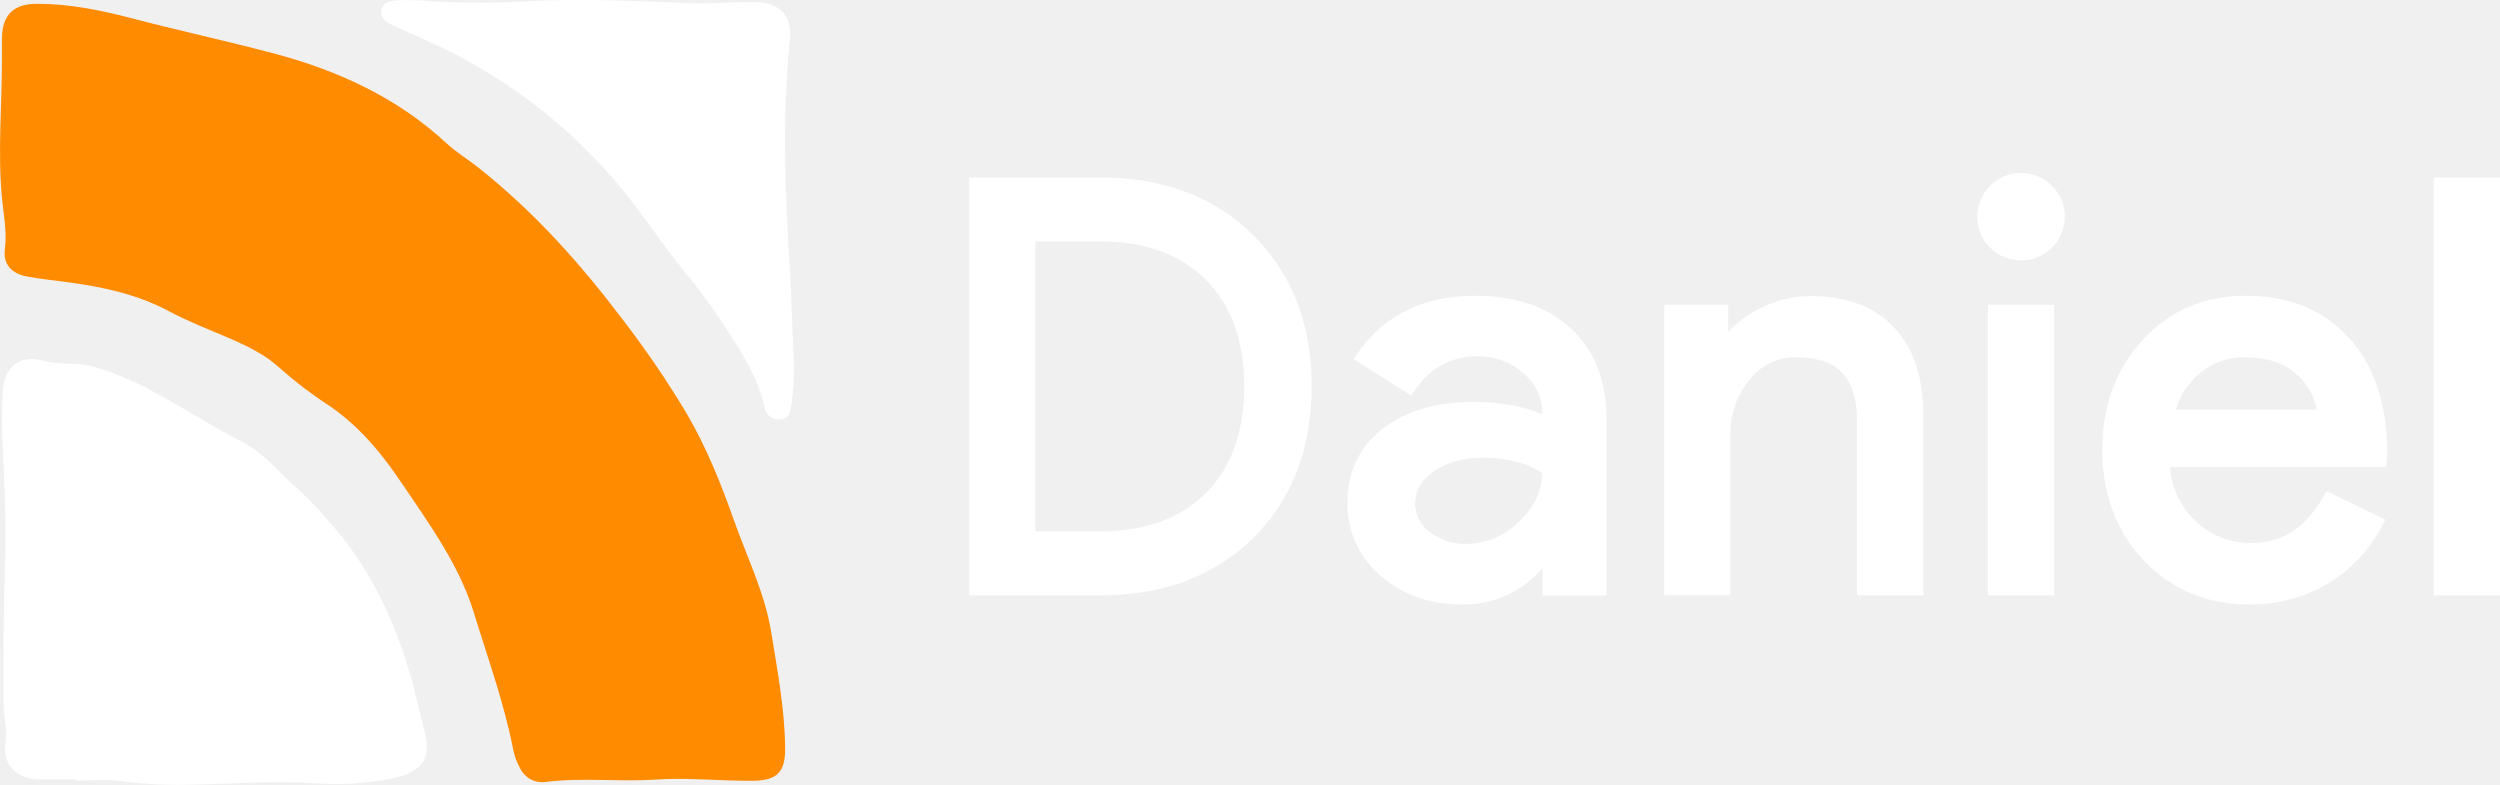
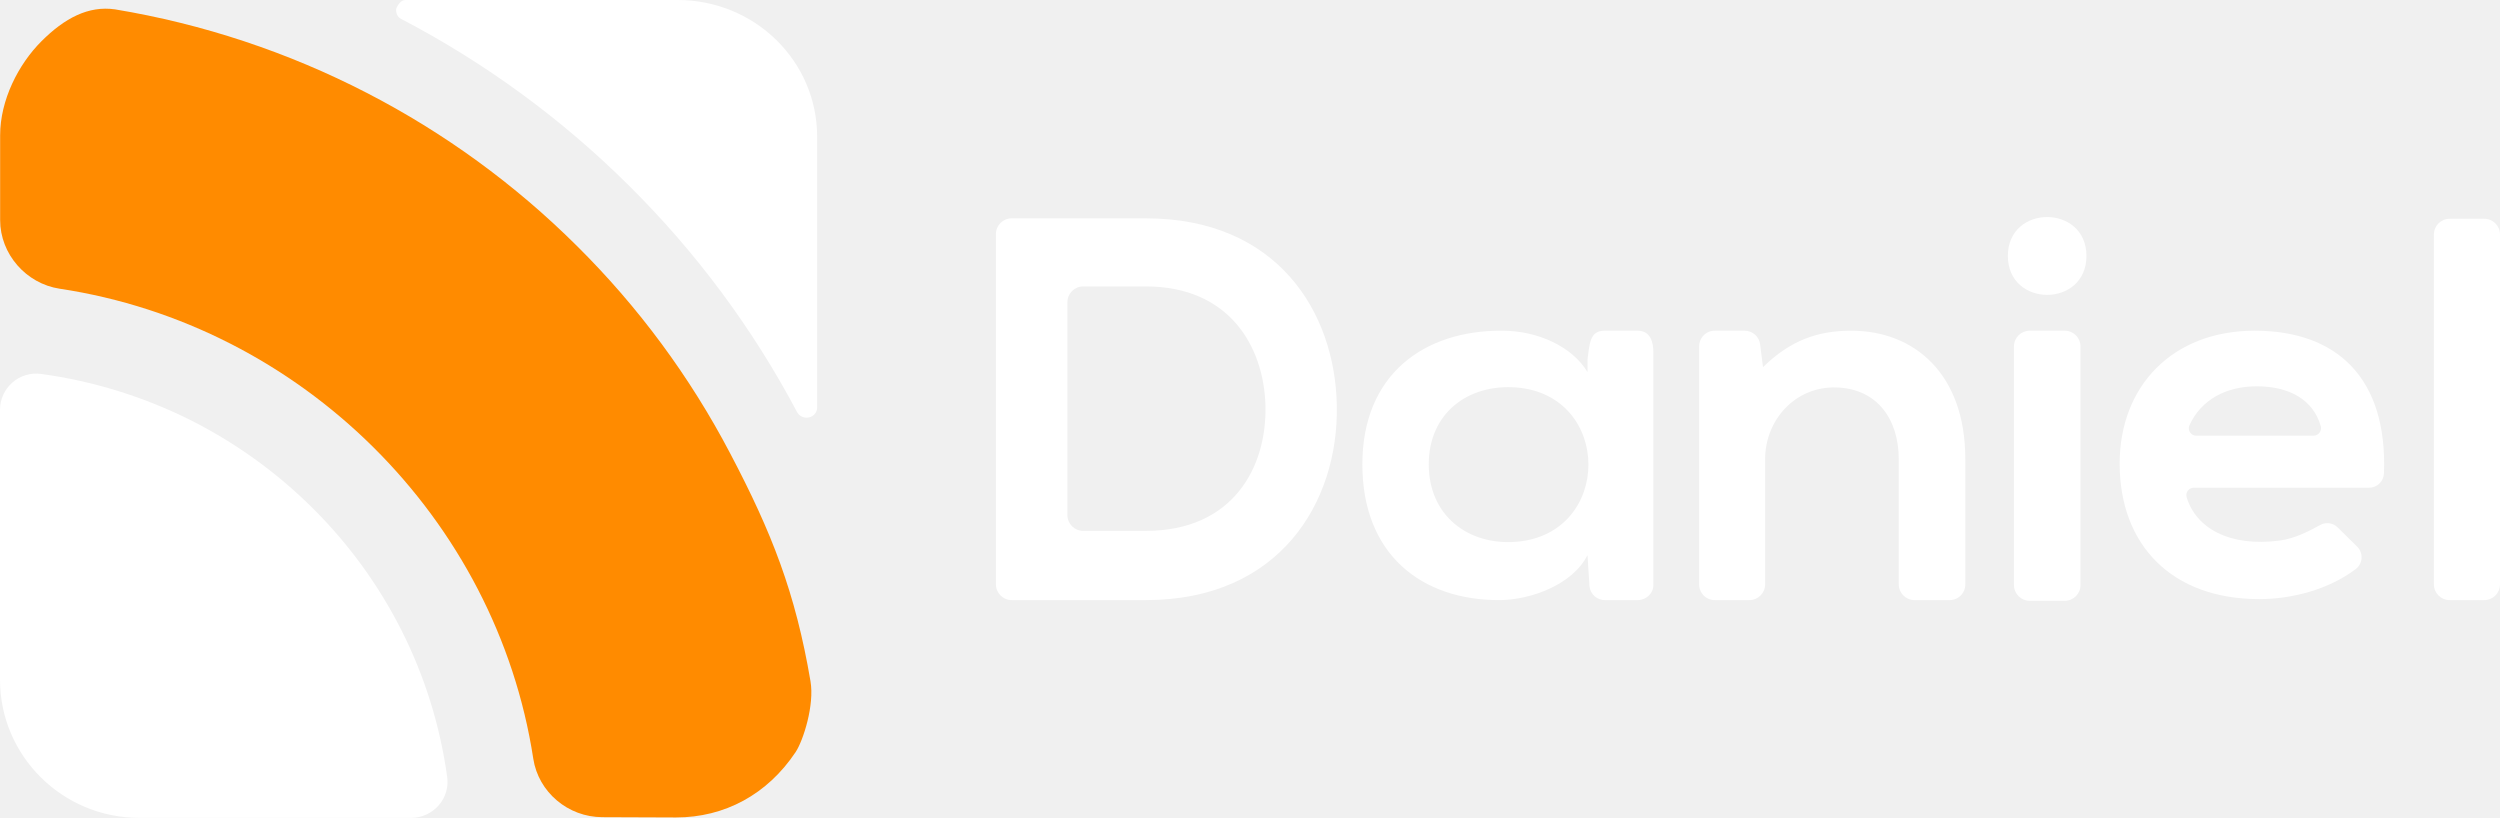
- <svg xmlns="http://www.w3.org/2000/svg" viewBox="0 0 699.74 219.61">
+ <svg xmlns="http://www.w3.org/2000/svg" viewBox="0 0 1762.2 576.5">
  <defs>
-     <style>.cls-1{fill:#ff8b00;}.cls-2{fill:#fff;}</style>
+     <style>.cls-1{fill:#fff;}.cls-2{fill:#ff8b00;}</style>
  </defs>
  <g id="Layer_2" data-name="Layer 2">
-     <g id="Final_Group" data-name="Final Group">
-       <path class="cls-1" d="M183.46,218.2c-10.28.68-20.59-.64-30.86.68a6.82,6.82,0,0,1-7-3.8,17.43,17.43,0,0,1-1.91-5.06c-2.53-13.1-7.11-25.63-11-38.34-3.49-11.47-10.11-21.53-16.81-31.39-3.74-5.49-7.35-11.08-11.84-16.08a64.48,64.48,0,0,0-11.65-10.5,115.18,115.18,0,0,1-14-10.62c-4.31-4-9.68-6.5-15.1-8.8s-10.86-4.43-16-7.18c-9.1-4.86-18.9-6.88-28.95-8.2-3.61-.47-7.22-.86-10.79-1.52C3.27,76.61.83,74,1.36,69.82,2,64.88,1,60.17.54,55.37c-1.2-12.9,0-25.8,0-38.7,0-2,0-4,0-6.05.13-6.5,3.29-9.56,9.78-9.56,9.17,0,18.07,1.83,26.86,4.13,13.08,3.42,26.29,6.29,39.35,9.74,17.93,4.75,34.56,12.31,48.4,25.13,2.8,2.59,6.14,4.59,9.15,7,15.44,12.26,28.46,26.8,40.3,42.5a272.64,272.64,0,0,1,17.71,26c5.69,9.66,9.75,19.91,13.45,30.37,3.63,10.24,8.53,20.07,10.3,30.93s3.78,21.48,3.92,32.42c.09,6.79-2.18,9.17-9,9.26C201.64,218.6,192.56,217.61,183.46,218.2Z" />
-       <path class="cls-2" d="M21.47,218.13c-3.43,0-6.86,0-10.29,0-5.95.06-10.69-3.67-9.64-10.22.6-3.68-.6-7.61-.59-11.43,0-12.89,0-25.8.47-38.68.45-11.72-.28-23.37-.75-35a123.11,123.11,0,0,1,.11-13.31c.46-7,4.77-10.33,11.47-8.49,4.52,1.24,9.09.31,13.7,1.56a82.71,82.71,0,0,1,18.24,7.77c8,4.36,15.61,9.25,23.68,13.41,6.22,3.2,10.45,8.81,15.63,13.26a95.94,95.94,0,0,1,9.16,9.63c13.16,14.92,20.28,32.71,24.6,51.83.58,2.55,1.36,5.07,1.88,7.64,1.13,5.68-.58,8.77-6,10.82-3.81,1.42-7.83,1.73-11.86,2.19-7.07.81-14.09-.08-21.13-.16-8.49-.1-17,.46-25.42.65a128.7,128.7,0,0,1-21.13-1c-4-.56-8-.1-12.08-.1Z" />
-       <path class="cls-2" d="M222.26,102.05a68.83,68.83,0,0,1-.78,11.47c-.25,2-.71,3.7-3,3.85a4,4,0,0,1-4.48-3.25c-1.92-8.89-6.94-16.26-11.74-23.69a157.47,157.47,0,0,0-10.44-14.1c-7-8.58-12.9-18-20.26-26.4a148.55,148.55,0,0,0-51-38.06c-3.49-1.57-7-3.13-10.47-4.72-1.9-.87-3.85-2-3.28-4.41s2.86-2.57,4.9-2.67c4.41-.2,8.82.33,13.22.49,7.47.25,14.93.25,22.35-.17,15.16-.86,30.27-.12,45.4.46,6,.24,12.09-.27,18.14-.29,7.36,0,11,3.62,10.25,10.84C218.94,32,219.68,52.47,220.93,73,221.52,82.69,221.75,92.38,222.26,102.05Z" />
-       <path class="cls-2" d="M350.81,65.86c-10.81-10.76-25.28-16.21-43-16.21H271.26v117h36.56c17.71,0,32.18-5.43,43-16.13s16.3-24.95,16.3-42.37S361.62,76.61,350.81,65.86Zm-43,82.89H289.77V67.54h18.05c12.53,0,22.52,3.62,29.67,10.77s10.77,17.19,10.77,29.83-3.62,22.81-10.77,29.91S320.36,148.75,307.82,148.75Z" />
-       <path class="cls-2" d="M439.67,91.92c-6.56-6.06-15.56-9.13-26.76-9.13-14.41,0-25.48,5.38-32.89,16l-1.2,1.72L395,110.7l1.09-1.58c4.38-6.32,10.14-9.39,17.61-9.39a18.45,18.45,0,0,1,12.72,4.79,14.48,14.48,0,0,1,5.32,11.36V116c-5.35-2.33-11.82-3.5-19.3-3.5-10.51,0-19.08,2.53-25.46,7.52-6.53,5.11-9.84,12.06-9.84,20.67a26.21,26.21,0,0,0,9.28,20.44c6.08,5.35,13.72,8.07,22.7,8.07A29,29,0,0,0,431.74,159v7.69h17.89V117C449.63,106.46,446.28,98,439.67,91.92Zm-7.95,40.56c-.24,5.16-2.39,9.58-6.53,13.5a21,21,0,0,1-15,6.24,15.63,15.63,0,0,1-10.05-3.36,9.61,9.61,0,0,1-4.05-7.89c0-3.56,1.66-6.49,5.09-8.95s8.15-3.89,13.58-3.89C421.94,128.13,427.62,129.6,431.72,132.48Z" />
-       <path class="cls-2" d="M538.31,116v50.61H519.79V117C519.5,105.44,514.07,100,502.7,100a16.1,16.1,0,0,0-13,6.31,23.28,23.28,0,0,0-5.38,15.52v44.77H465.82V85.31h17.89v7.55a30.44,30.44,0,0,1,7.84-6,31.3,31.3,0,0,1,15.25-4c10,0,17.84,2.94,23.31,8.75S538.31,105.56,538.31,116Z" />
-       <path class="cls-2" d="M577.92,60.65A12.24,12.24,0,1,1,574.33,52,11.87,11.87,0,0,1,577.92,60.65Z" />
-       <rect class="cls-2" x="556.4" y="85.31" width="18.52" height="81.33" />
-       <path class="cls-2" d="M657.47,94.57c-7.14-7.82-16.85-11.78-28.85-11.78-11.69,0-21.42,4.17-28.94,12.41S588.43,113.73,588.43,126s3.9,22.75,11.59,30.88,17.66,12.3,29.55,12.3a42.1,42.1,0,0,0,21.93-5.8,40.79,40.79,0,0,0,15.18-16.09l1-1.83-16.49-8-.93,1.63c-4.92,8.66-11.47,12.88-20,12.88a22.11,22.11,0,0,1-16-6.39,22.45,22.45,0,0,1-6.84-14.86h60.45l.34-3.38v-.2C668.17,113.27,664.57,102.33,657.47,94.57ZM628.3,100c6.09,0,11,1.61,14.53,4.78a17,17,0,0,1,5.61,9.84H609a21.37,21.37,0,0,1,6.5-10A18.92,18.92,0,0,1,628.3,100Z" />
-       <rect class="cls-2" x="681.22" y="49.65" width="18.52" height="116.99" />
+     <g id="Layer_1-2" data-name="Layer 1">
+       <path class="cls-1" d="M1130.9,233.1h23.4c9.6,0,11.1,9.1,11.1,14.9V412.5c0,5.8-5,10.5-11.1,10.5h-22.8a10.9,10.9,0,0,1-11.1-9.6l-1.4-22.1c-10.7,21.1-40.2,31.4-61.3,31.7-56,.4-97.4-32.5-97.4-95.7s43.3-94.5,98.5-94.2c25.3,0,49.5,11.3,60.2,29.2v-8.9C1120.5,243.3,1120.2,233.1,1130.9,233.1Zm-123.8,94.2c0,36.4,28,57.2,61.6,54.6,68-5.4,67.9-103.6-.1-108.8C1035,270.6,1007.1,291,1007.1,327.3Z" />
+       <path class="cls-1" d="M942.3,286.1C943.5,354.2,901.9,423,807.7,423H713.1A11.1,11.1,0,0,1,702,411.9V165a11.1,11.1,0,0,1,11.1-11.1h94.6C900,153.9,941.2,219.6,942.3,286.1Zm-189.9,77a11.1,11.1,0,0,0,11.1,11.1h44.2c61.2,0,85.4-44.6,84.3-88.4-1.2-42-25.8-83.9-84.3-83.9H763.5A11.1,11.1,0,0,0,752.4,213Z" />
+       <path class="cls-1" d="M1349.5,423a11.1,11.1,0,0,1-11.1-11.1V323.8c0-28.3-15.2-49.9-44.1-50.7s-50.1,22.9-50.1,50.6v88.2a11.1,11.1,0,0,1-11.1,11.1h-24.3a11,11,0,0,1-11.1-11.1V244.2a11,11,0,0,1,11.1-11.1h20.9a11,11,0,0,1,11,9.8l2,15.9c19.2-18.8,38.4-25.7,62.2-25.7,44.7,0,80.4,30.7,80.4,90.3v88.5a11,11,0,0,1-11.1,11.1Z" />
+       <path class="cls-1" d="M1470.7,180.4c0,36.6-55.4,36.6-55.4,0S1470.7,143.9,1470.7,180.4Zm-51.1,63.8V412.4a11.1,11.1,0,0,0,11,11.1h24.8a11.1,11.1,0,0,0,11.1-11.1V244.2a11.1,11.1,0,0,0-11.1-11.1h-24.8A11.1,11.1,0,0,0,1419.6,244.2Z" />
+       <path class="cls-1" d="M1541.3,350.4c6.4,21.6,30,35.4,65.8,30.6,10.1-1.4,19.4-6,28.3-10.9a10.3,10.3,0,0,1,12.4,1.7l13.7,13.5a10.5,10.5,0,0,1-1.1,15.9c-18.8,14.2-44.6,21.1-67.9,21.1-61.7,0-98.4-38.2-98.4-95.5,0-54.5,37.1-93.7,95.2-93.7s93.7,33.6,91.1,100.6a10.5,10.5,0,0,1-10.5,10.1H1546.3A5.2,5.2,0,0,0,1541.3,350.4Zm89.5-43.3a5.3,5.3,0,0,0,5.1-6.6c-5.3-18.8-22.3-28.2-45.2-28.2-21.3,0-39.1,9.2-47.4,27.5a5.2,5.2,0,0,0,4.8,7.3Z" />
+       <path class="cls-1" d="M1762.2,165.3V411.9a11.1,11.1,0,0,1-11.1,11.1h-24.4a11.1,11.1,0,0,1-11.1-11.1V165.3a11.1,11.1,0,0,1,11.1-11.1h24.4A11.1,11.1,0,0,1,1762.2,165.3Z" />
+       <path class="cls-1" d="M576,96.5V287.2a7.1,7.1,0,0,1-4,6.4,7.8,7.8,0,0,1-3.6.8,7.6,7.6,0,0,1-6.6-4A657.7,657.7,0,0,0,443.3,130.8,661.9,661.9,0,0,0,282.5,13.2c-3.1-1.6-3.8-6-3-7.6S282.3,0,285.8,0H477.6C531.8,0,576,42.8,576,96.5Z" />
+       <path class="cls-1" d="M309.2,567.7a25.8,25.8,0,0,1-19.4,8.8H98.2C44,576.5,0,532.8,0,479.1V288.9a25.5,25.5,0,0,1,29.1-25.3,337.5,337.5,0,0,1,104.5,32.2A336.1,336.1,0,0,1,220.2,358a332.4,332.4,0,0,1,62.6,85.9,328.8,328.8,0,0,1,32.4,103.7A25,25,0,0,1,309.2,567.7Z" />
+       <path class="cls-2" d="M560.9,530c-20,30.1-50.3,46.2-84.3,46.2l-52-.2c-24.2,0-45.1-17.7-48.7-41.2C349.9,365.4,212.6,229.2,42,203.5,18.4,199.9.1,179.1.1,155.1V95.4c0-24.8,12.8-50,29.1-66.3S62.3,3.9,81.1,6.6A601.2,601.2,0,0,1,258.6,65.5,599.2,599.2,0,0,1,406.4,173.1,594,594,0,0,1,514.8,319.8c29.1,55.3,45.9,97.9,56.5,160.4C574.2,497,566.2,521.9,560.9,530Z" />
    </g>
  </g>
</svg>
